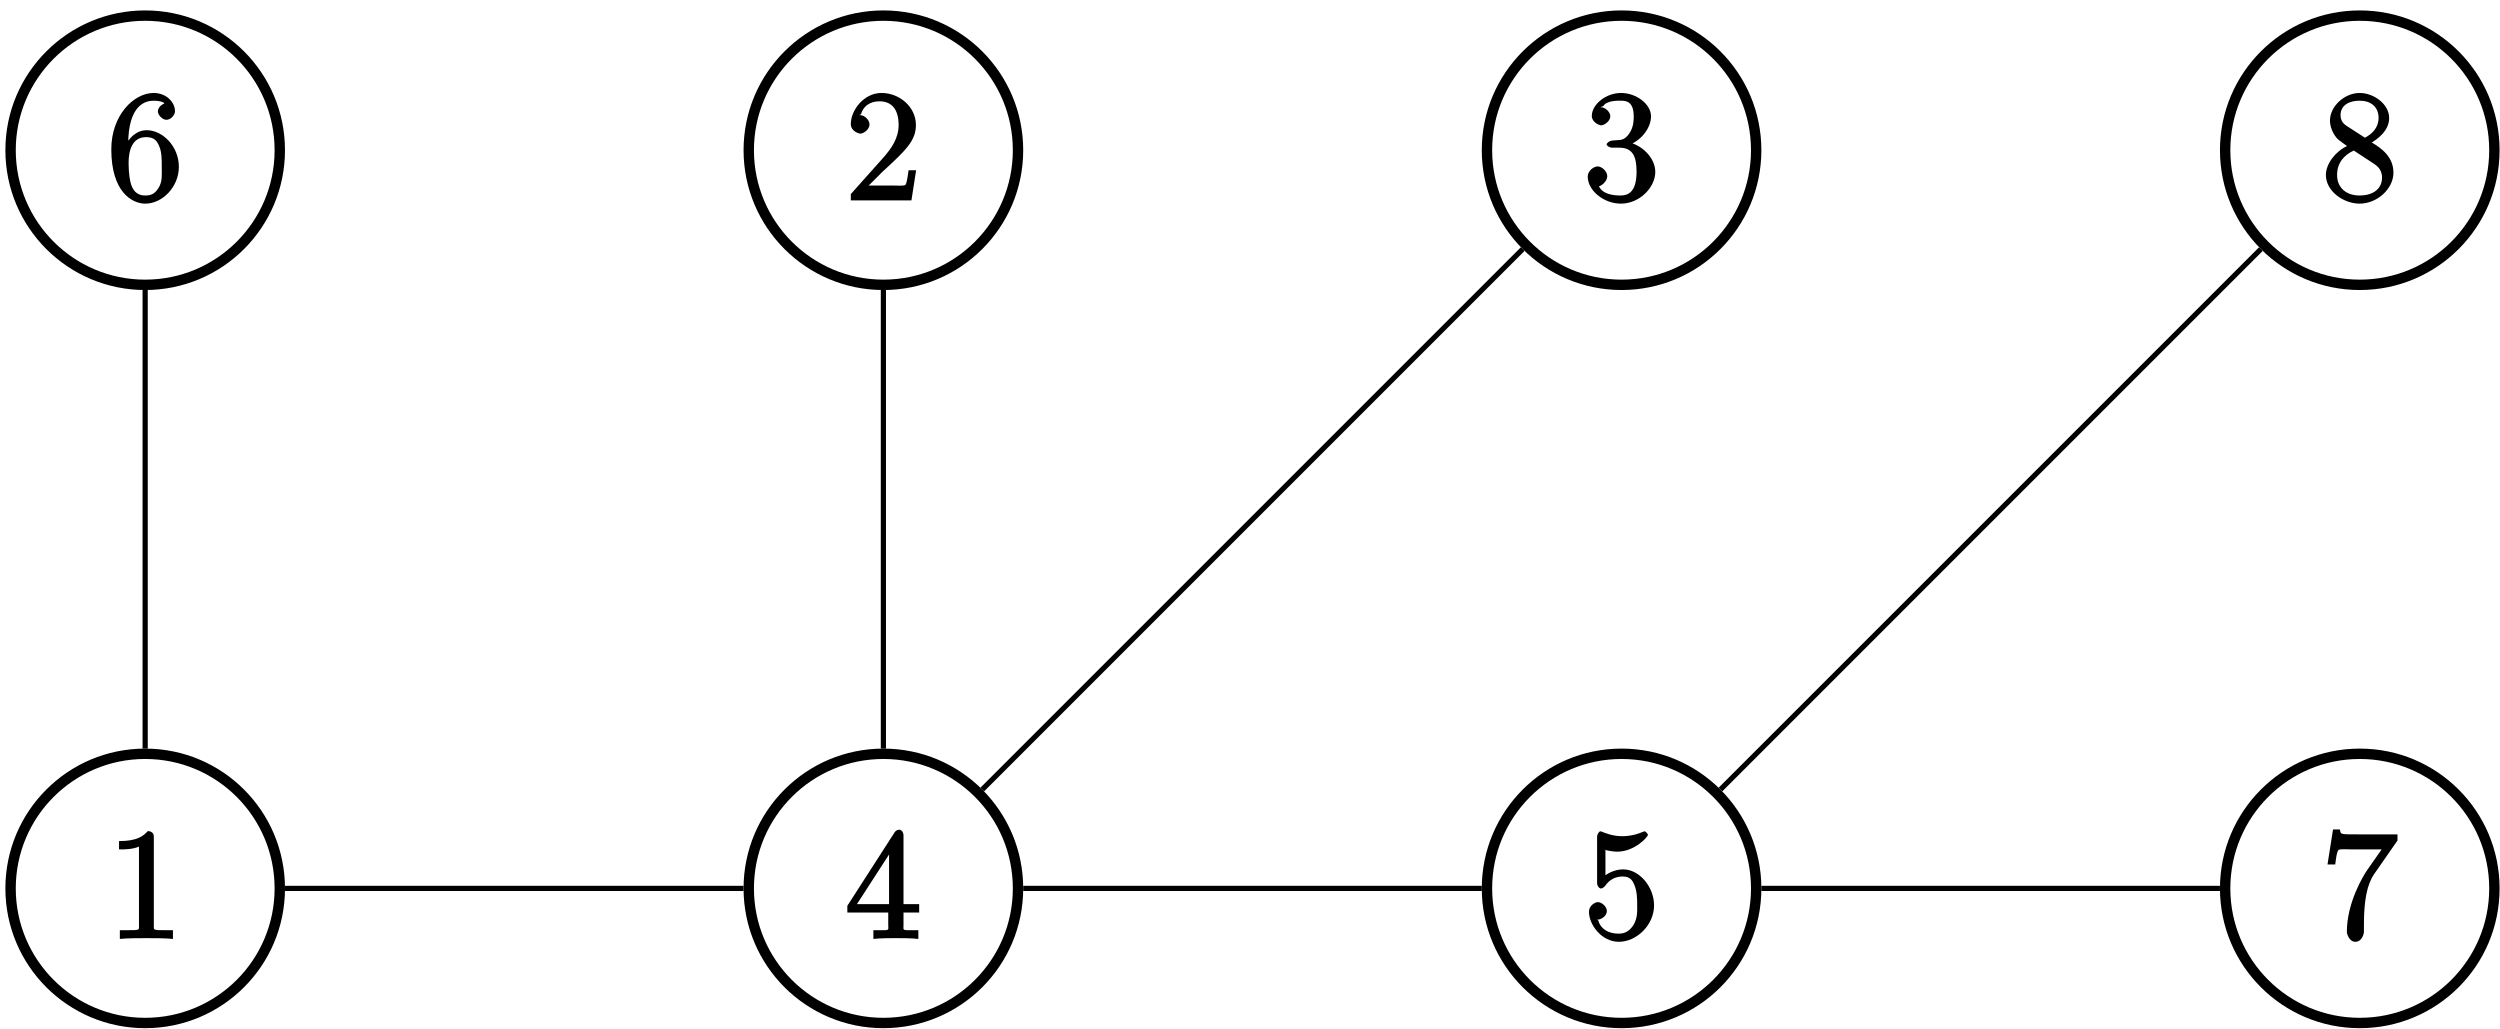
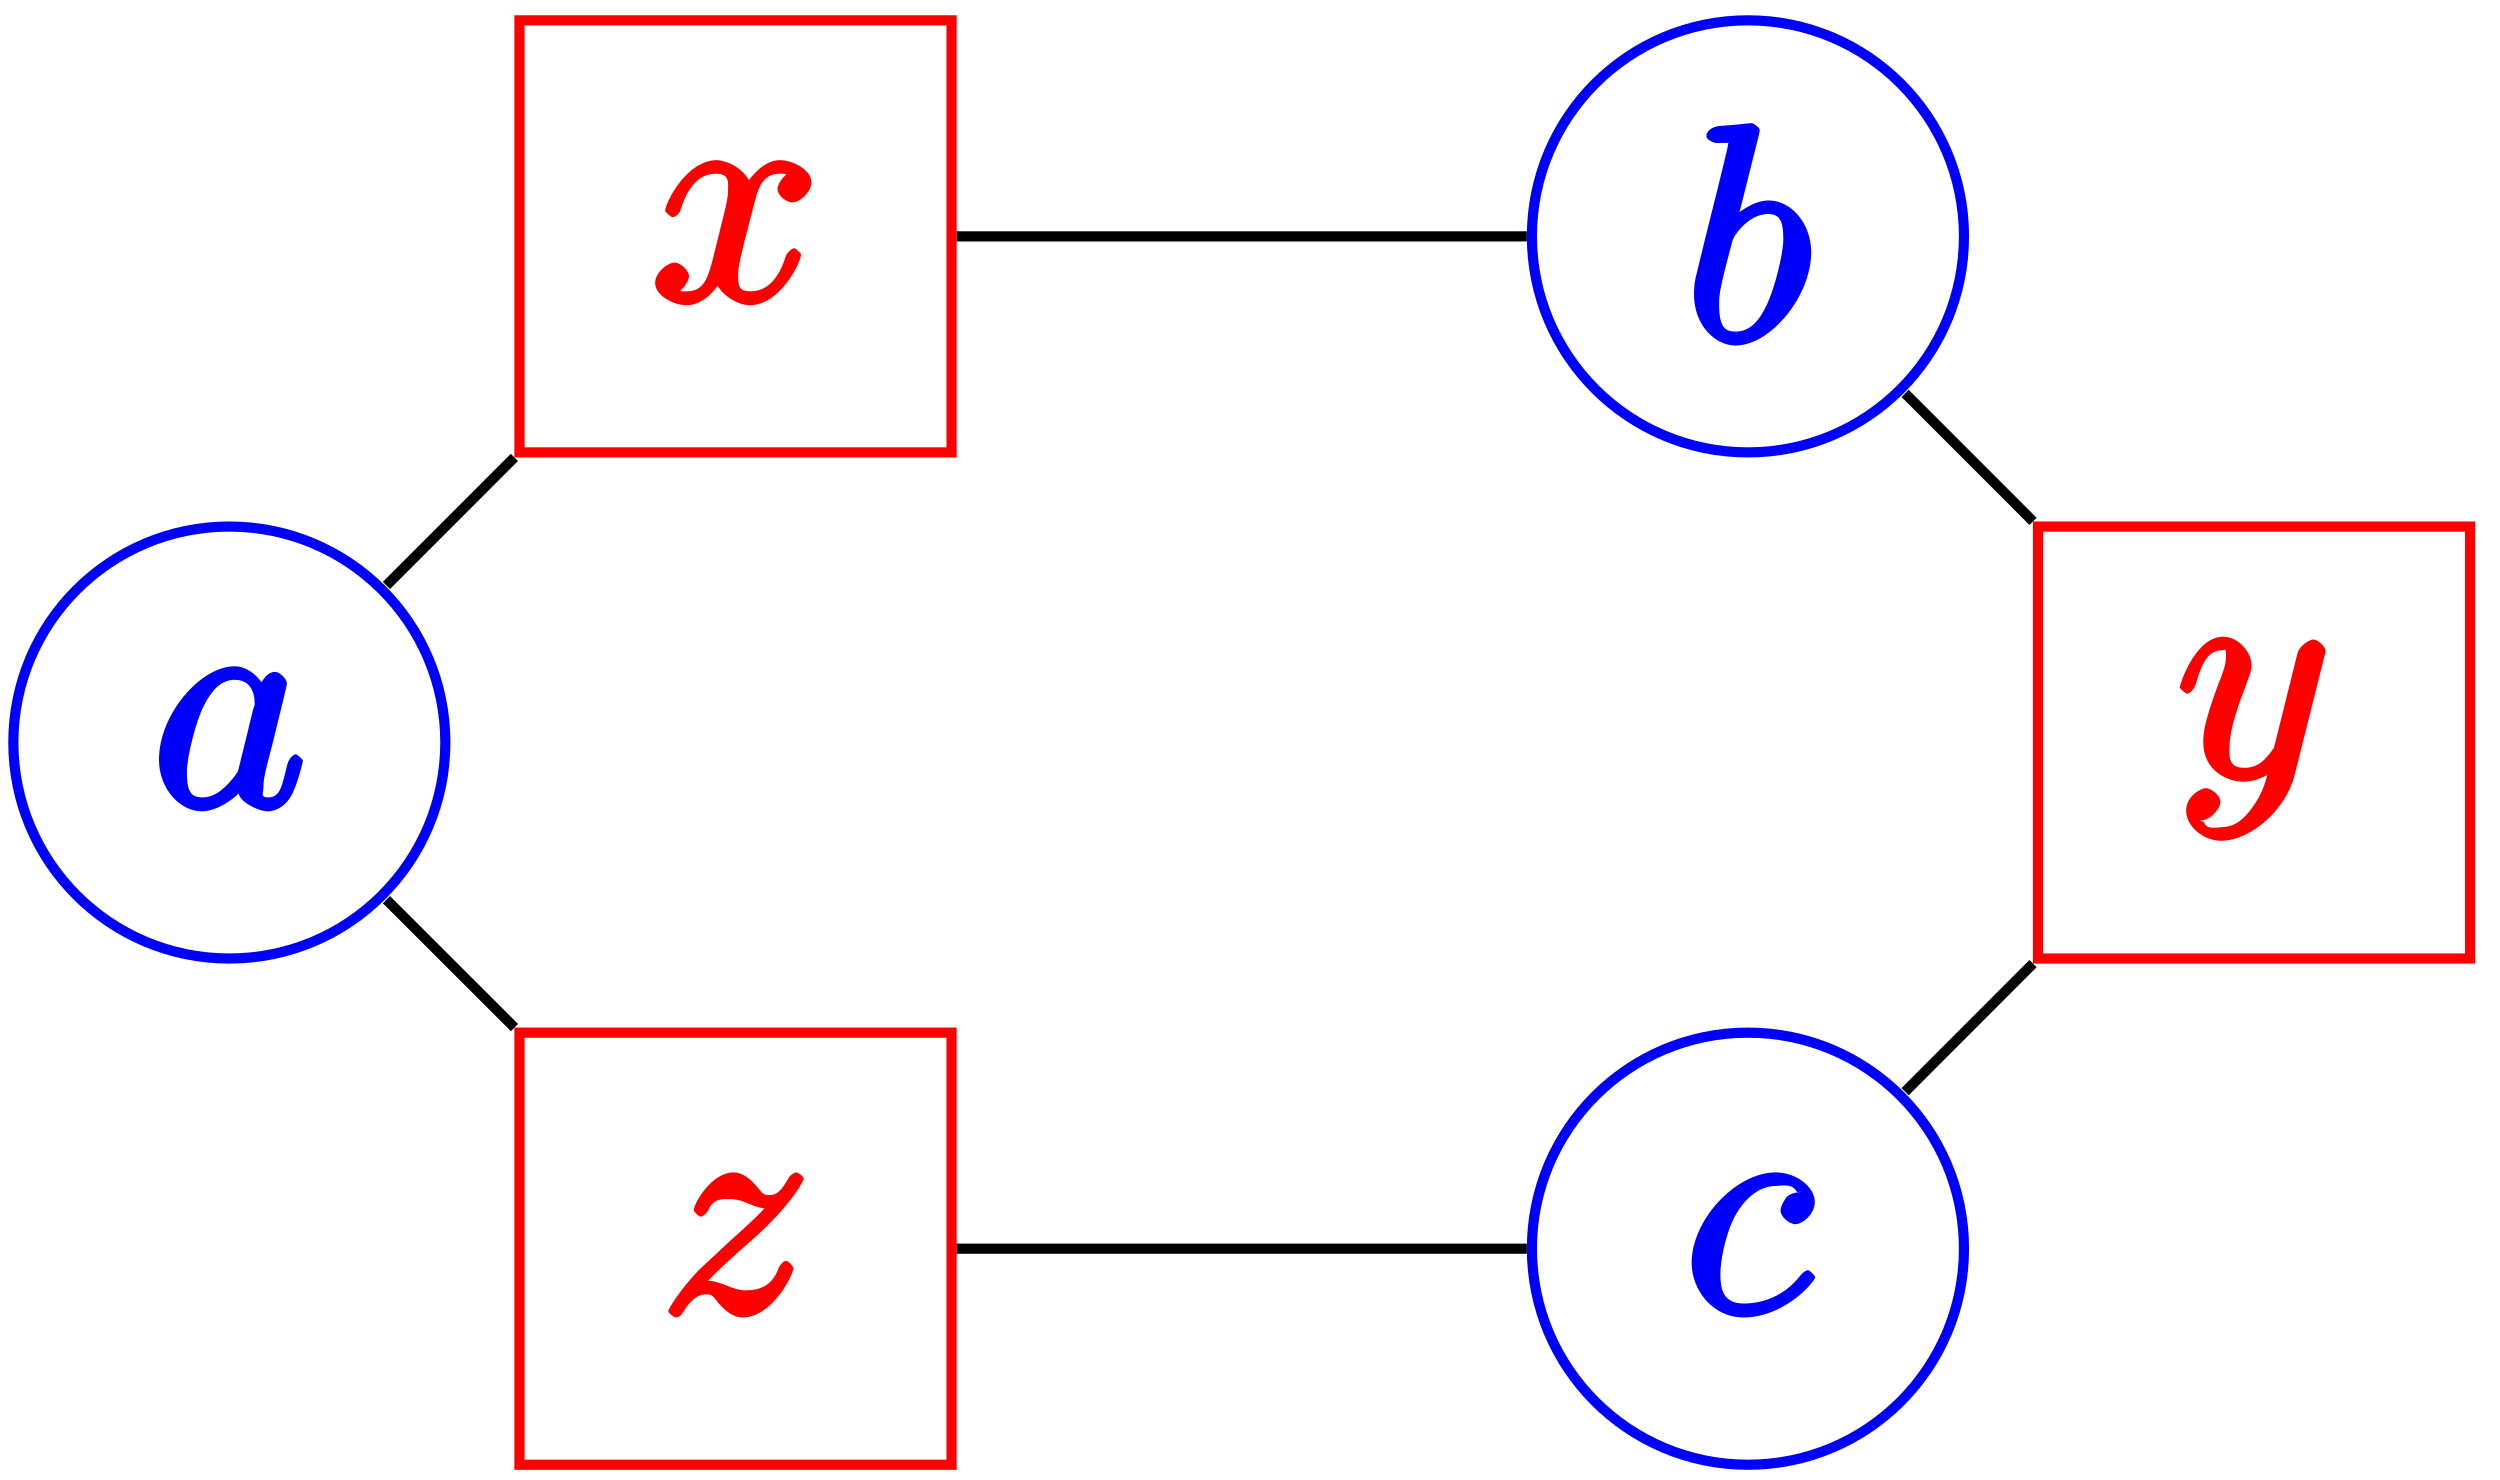
- <svg xmlns="http://www.w3.org/2000/svg" xmlns:xlink="http://www.w3.org/1999/xlink" width="192pt" height="79pt" viewBox="0 0 192 79" version="1.1">
+ <svg xmlns="http://www.w3.org/2000/svg" xmlns:xlink="http://www.w3.org/1999/xlink" width="98pt" height="58pt" viewBox="0 0 98 58" version="1.1">
  <defs>
    <g>
      <symbol overflow="visible" id="glyph0-0">
        <path style="stroke:none;" d="" />
      </symbol>
      <symbol overflow="visible" id="glyph0-1">
-         <path style="stroke:none;" d="M 3.594 -7.812 C 3.594 -8.078 3.438 -8.25 3.125 -8.25 C 2.797 -7.875 2.312 -7.484 0.922 -7.484 L 0.922 -6.844 C 1.359 -6.844 1.953 -6.844 2.453 -7.062 L 2.453 -1.062 C 2.453 -0.641 2.578 -0.641 1.531 -0.641 L 0.984 -0.641 L 0.984 0.031 C 1.484 -0.031 2.641 -0.031 3.031 -0.031 C 3.438 -0.031 4.578 -0.031 5.062 0.031 L 5.062 -0.641 L 4.531 -0.641 C 3.484 -0.641 3.594 -0.641 3.594 -1.062 Z M 3.594 -7.812 " />
+         <path style="stroke:none;" d="M 3.438 -1.562 C 3.375 -1.359 3.422 -1.453 3.25 -1.219 C 2.984 -0.891 2.578 -0.422 2.016 -0.422 C 1.531 -0.422 1.406 -0.703 1.406 -1.406 C 1.406 -2.062 1.781 -3.406 2.016 -3.906 C 2.422 -4.75 2.828 -5.031 3.281 -5.031 C 4.078 -5.031 4.062 -4.203 4.062 -4.094 C 4.062 -4.094 4.078 -4.047 4.016 -3.922 Z M 4.516 -4.625 C 4.391 -4.938 3.906 -5.562 3.281 -5.562 C 1.938 -5.562 0.312 -3.672 0.312 -1.906 C 0.312 -0.719 1.172 0.125 1.984 0.125 C 2.641 0.125 3.312 -0.438 3.438 -0.578 C 3.484 -0.234 4.219 0.125 4.578 0.125 C 4.938 0.125 5.328 -0.125 5.547 -0.578 C 5.781 -1.078 5.953 -1.812 5.953 -1.859 C 5.953 -1.906 5.75 -2.109 5.672 -2.109 C 5.562 -2.109 5.391 -1.906 5.344 -1.719 C 5.156 -1.016 5.109 -0.422 4.609 -0.422 C 4.266 -0.422 4.406 -0.578 4.406 -0.812 C 4.406 -1.094 4.438 -1.219 4.547 -1.688 C 4.625 -1.984 4.688 -2.25 4.781 -2.594 C 5.219 -4.391 5.328 -4.812 5.328 -4.891 C 5.328 -5.062 5.047 -5.344 4.859 -5.344 C 4.484 -5.344 4.219 -4.766 4.203 -4.625 Z M 4.516 -4.625 " />
      </symbol>
      <symbol overflow="visible" id="glyph0-2">
-         <path style="stroke:none;" d="M 1.625 -4.297 C 1.625 -7.328 2.938 -7.656 3.578 -7.656 C 4.016 -7.656 4.328 -7.562 4.391 -7.469 C 4.531 -7.469 3.906 -7.312 3.906 -6.828 C 3.906 -6.562 4.25 -6.188 4.562 -6.188 C 4.859 -6.188 5.219 -6.516 5.219 -6.859 C 5.219 -7.484 4.609 -8.25 3.578 -8.25 C 2.062 -8.25 0.328 -6.547 0.328 -3.922 C 0.328 -0.641 1.922 0.25 2.938 0.25 C 4.25 0.25 5.516 -1.031 5.516 -2.578 C 5.516 -4.172 4.25 -5.391 3.047 -5.391 C 1.984 -5.391 1.422 -4.312 1.297 -3.984 L 1.625 -3.984 Z M 2.938 -0.375 C 2.188 -0.375 1.984 -0.891 1.875 -1.141 C 1.766 -1.453 1.656 -2.031 1.656 -2.875 C 1.656 -3.812 1.922 -4.859 3 -4.859 C 3.656 -4.859 3.844 -4.547 4.016 -4.141 C 4.203 -3.703 4.203 -3.109 4.203 -2.594 C 4.203 -1.984 4.25 -1.547 4.031 -1.094 C 3.734 -0.531 3.422 -0.375 2.938 -0.375 Z M 2.938 -0.375 " />
+         <path style="stroke:none;" d="M 5.672 -5.172 C 5.281 -5.109 4.969 -4.656 4.969 -4.438 C 4.969 -4.141 5.359 -3.906 5.531 -3.906 C 5.891 -3.906 6.297 -4.359 6.297 -4.688 C 6.297 -5.188 5.562 -5.562 5.062 -5.562 C 4.344 -5.562 3.766 -4.703 3.656 -4.469 L 3.984 -4.469 C 3.703 -5.359 2.812 -5.562 2.594 -5.562 C 1.375 -5.562 0.562 -3.844 0.562 -3.578 C 0.562 -3.531 0.781 -3.328 0.859 -3.328 C 0.953 -3.328 1.094 -3.438 1.156 -3.578 C 1.562 -4.922 2.219 -5.031 2.562 -5.031 C 3.094 -5.031 3.031 -4.672 3.031 -4.391 C 3.031 -4.125 2.969 -3.844 2.828 -3.281 L 2.422 -1.641 C 2.234 -0.922 2.062 -0.422 1.422 -0.422 C 1.359 -0.422 1.172 -0.375 0.922 -0.531 L 0.812 -0.281 C 1.25 -0.359 1.5 -0.859 1.5 -1 C 1.5 -1.25 1.156 -1.547 0.938 -1.547 C 0.641 -1.547 0.172 -1.141 0.172 -0.75 C 0.172 -0.25 0.891 0.125 1.406 0.125 C 1.984 0.125 2.5 -0.375 2.75 -0.859 L 2.469 -0.969 C 2.672 -0.266 3.438 0.125 3.875 0.125 C 5.094 0.125 5.891 -1.594 5.891 -1.859 C 5.891 -1.906 5.688 -2.109 5.625 -2.109 C 5.516 -2.109 5.328 -1.906 5.297 -1.812 C 4.969 -0.75 4.453 -0.422 3.906 -0.422 C 3.484 -0.422 3.422 -0.578 3.422 -1.062 C 3.422 -1.328 3.469 -1.516 3.656 -2.312 L 4.078 -3.938 C 4.25 -4.656 4.5 -5.031 5.062 -5.031 C 5.078 -5.031 5.297 -5.062 5.547 -4.906 Z M 5.672 -5.172 " />
      </symbol>
      <symbol overflow="visible" id="glyph0-3">
-         <path style="stroke:none;" d="M 4.469 -7.922 C 4.469 -8.156 4.312 -8.359 4.141 -8.359 C 4.047 -8.359 3.891 -8.312 3.797 -8.172 L 0.156 -2.516 L 0.156 -2 L 3.297 -2 L 3.297 -1.047 C 3.297 -0.609 3.438 -0.641 2.562 -0.641 L 2.156 -0.641 L 2.156 0.031 C 2.609 -0.031 3.547 -0.031 3.891 -0.031 C 4.219 -0.031 5.172 -0.031 5.609 0.031 L 5.609 -0.641 L 5.219 -0.641 C 4.344 -0.641 4.469 -0.609 4.469 -1.047 L 4.469 -2 L 5.672 -2 L 5.672 -2.641 L 4.469 -2.641 Z M 3.359 -7 L 3.359 -2.641 L 0.891 -2.641 L 3.641 -6.891 Z M 3.359 -7 " />
+         <path style="stroke:none;" d="M 2.922 -8.141 C 2.922 -8.188 2.953 -8.266 2.953 -8.312 C 2.953 -8.438 2.672 -8.594 2.656 -8.594 C 2.641 -8.594 2.219 -8.562 2 -8.531 C 1.797 -8.516 1.609 -8.5 1.406 -8.484 C 1.109 -8.469 0.859 -8.297 0.859 -8.078 C 0.859 -7.953 1.141 -7.812 1.266 -7.812 C 1.875 -7.812 1.703 -7.859 1.703 -7.734 C 1.703 -7.656 1.609 -7.297 1.562 -7.094 L 1.281 -5.938 C 1.156 -5.469 0.484 -2.75 0.438 -2.531 C 0.375 -2.234 0.375 -2.031 0.375 -1.875 C 0.375 -0.656 1.219 0.125 2 0.125 C 3.375 0.125 4.969 -1.812 4.969 -3.531 C 4.969 -4.641 4.203 -5.562 3.297 -5.562 C 2.672 -5.562 2 -5.016 1.766 -4.766 L 2.047 -4.656 Z M 2.016 -0.422 C 1.625 -0.422 1.359 -0.547 1.359 -1.484 C 1.359 -1.875 1.406 -2.109 1.609 -2.938 C 1.656 -3.094 1.844 -3.859 1.891 -4.016 C 1.906 -4.109 2.469 -5.031 3.281 -5.031 C 3.797 -5.031 3.875 -4.656 3.875 -4.031 C 3.875 -3.453 3.531 -2.109 3.234 -1.484 C 2.938 -0.844 2.562 -0.422 2.016 -0.422 Z M 2.016 -0.422 " />
      </symbol>
      <symbol overflow="visible" id="glyph0-4">
-         <path style="stroke:none;" d="M 5.266 -2.312 L 4.859 -2.312 C 4.797 -1.953 4.75 -1.406 4.625 -1.203 C 4.547 -1.094 3.984 -1.141 3.625 -1.141 L 1.406 -1.141 L 1.516 -0.891 C 1.844 -1.156 2.562 -1.922 2.875 -2.219 C 4.703 -3.891 5.422 -4.609 5.422 -5.797 C 5.422 -7.172 4.172 -8.25 2.781 -8.25 C 1.406 -8.25 0.422 -6.906 0.422 -5.875 C 0.422 -5.266 1.109 -5.125 1.141 -5.125 C 1.406 -5.125 1.859 -5.453 1.859 -5.828 C 1.859 -6.172 1.484 -6.547 1.141 -6.547 C 1.047 -6.547 1.016 -6.547 1.203 -6.609 C 1.359 -7.203 1.859 -7.609 2.625 -7.609 C 3.641 -7.609 4.094 -6.891 4.094 -5.797 C 4.094 -4.781 3.562 -4 2.875 -3.234 L 0.422 -0.484 L 0.422 0 L 5.078 0 L 5.438 -2.312 Z M 5.266 -2.312 " />
+         <path style="stroke:none;" d="M 3.031 1.094 C 2.703 1.547 2.359 1.906 1.766 1.906 C 1.625 1.906 1.203 2.031 1.109 1.703 C 0.906 1.641 0.969 1.641 0.984 1.641 C 1.344 1.641 1.75 1.188 1.75 0.906 C 1.75 0.641 1.359 0.375 1.188 0.375 C 0.984 0.375 0.406 0.688 0.406 1.266 C 0.406 1.875 1.094 2.438 1.766 2.438 C 2.969 2.438 4.328 1.188 4.656 -0.125 L 5.828 -4.797 C 5.844 -4.859 5.875 -4.922 5.875 -5 C 5.875 -5.172 5.562 -5.453 5.391 -5.453 C 5.281 -5.453 4.859 -5.25 4.766 -4.891 L 3.891 -1.375 C 3.828 -1.156 3.875 -1.25 3.781 -1.109 C 3.531 -0.781 3.266 -0.422 2.688 -0.422 C 2.016 -0.422 2.109 -0.922 2.109 -1.25 C 2.109 -1.922 2.438 -2.844 2.766 -3.703 C 2.891 -4.047 2.969 -4.219 2.969 -4.453 C 2.969 -4.953 2.453 -5.562 1.859 -5.562 C 0.766 -5.562 0.156 -3.688 0.156 -3.578 C 0.156 -3.531 0.375 -3.328 0.453 -3.328 C 0.562 -3.328 0.734 -3.531 0.781 -3.688 C 1.062 -4.703 1.359 -5.031 1.828 -5.031 C 1.938 -5.031 1.969 -5.172 1.969 -4.781 C 1.969 -4.469 1.844 -4.125 1.656 -3.672 C 1.078 -2.109 1.078 -1.703 1.078 -1.422 C 1.078 -0.281 2.062 0.125 2.656 0.125 C 3 0.125 3.531 -0.031 3.844 -0.344 L 3.688 -0.516 C 3.516 0.141 3.438 0.5 3.031 1.094 Z M 3.031 1.094 " />
      </symbol>
      <symbol overflow="visible" id="glyph0-5">
-         <path style="stroke:none;" d="M 1.531 -6.844 C 2.047 -6.688 2.469 -6.672 2.594 -6.672 C 3.938 -6.672 4.953 -7.812 4.953 -7.969 C 4.953 -8.016 4.781 -8.234 4.703 -8.234 C 4.688 -8.234 4.656 -8.234 4.547 -8.188 C 3.891 -7.906 3.312 -7.859 3 -7.859 C 2.219 -7.859 1.656 -8.109 1.422 -8.203 C 1.344 -8.234 1.312 -8.234 1.297 -8.234 C 1.203 -8.234 1.047 -8.016 1.047 -7.812 L 1.047 -4.266 C 1.047 -4.047 1.203 -3.844 1.344 -3.844 C 1.406 -3.844 1.531 -3.891 1.656 -4.031 C 1.984 -4.516 2.438 -4.766 3.031 -4.766 C 3.672 -4.766 3.812 -4.328 3.906 -4.125 C 4.109 -3.656 4.125 -3.078 4.125 -2.625 C 4.125 -2.156 4.172 -1.594 3.844 -1.047 C 3.578 -0.625 3.234 -0.375 2.703 -0.375 C 1.906 -0.375 1.297 -0.75 1.141 -1.391 C 0.984 -1.453 1.047 -1.453 1.109 -1.453 C 1.312 -1.453 1.797 -1.703 1.797 -2.109 C 1.797 -2.453 1.406 -2.797 1.109 -2.797 C 0.891 -2.797 0.422 -2.531 0.422 -2.062 C 0.422 -1.047 1.406 0.25 2.719 0.25 C 4.078 0.25 5.422 -1.031 5.422 -2.547 C 5.422 -3.969 4.297 -5.312 3.047 -5.312 C 2.359 -5.312 1.719 -4.953 1.406 -4.625 L 1.688 -4.516 L 1.688 -6.797 Z M 1.531 -6.844 " />
+         <path style="stroke:none;" d="M 4.672 -4.797 C 4.453 -4.797 4.219 -4.75 4.047 -4.609 C 3.984 -4.547 3.797 -4.25 3.797 -4.062 C 3.797 -3.828 4.141 -3.531 4.375 -3.531 C 4.656 -3.531 5.141 -3.922 5.141 -4.406 C 5.141 -4.969 4.438 -5.562 3.609 -5.562 C 2.047 -5.562 0.312 -3.703 0.312 -2.016 C 0.312 -0.969 1.125 0.125 2.344 0.125 C 3.969 0.125 5.156 -1.297 5.156 -1.453 C 5.156 -1.516 4.922 -1.734 4.875 -1.734 C 4.844 -1.734 4.703 -1.672 4.609 -1.562 C 3.844 -0.547 2.828 -0.422 2.359 -0.422 C 1.547 -0.422 1.438 -0.984 1.438 -1.578 C 1.438 -2 1.594 -3.047 2.016 -3.859 C 2.328 -4.422 2.875 -5.031 3.625 -5.031 C 3.781 -5.031 4.266 -5.156 4.438 -4.797 Z M 4.672 -4.797 " />
      </symbol>
      <symbol overflow="visible" id="glyph0-6">
-         <path style="stroke:none;" d="M 2.203 -4.594 C 2 -4.578 1.781 -4.406 1.781 -4.297 C 1.781 -4.188 2.016 -4.047 2.219 -4.047 L 2.766 -4.047 C 3.797 -4.047 4.078 -3.344 4.078 -2.203 C 4.078 -0.641 3.438 -0.375 2.844 -0.375 C 2.266 -0.375 1.453 -0.484 1.188 -1.094 C 1.328 -1.078 1.828 -1.438 1.828 -1.859 C 1.828 -2.219 1.422 -2.609 1.094 -2.609 C 0.797 -2.609 0.328 -2.281 0.328 -1.828 C 0.328 -0.766 1.547 0.25 2.875 0.25 C 4.297 0.25 5.516 -0.984 5.516 -2.188 C 5.516 -3.281 4.469 -4.297 3.328 -4.5 L 3.328 -4.203 C 4.359 -4.5 5.188 -5.516 5.188 -6.453 C 5.188 -7.406 4.047 -8.25 2.891 -8.25 C 1.703 -8.25 0.641 -7.359 0.641 -6.484 C 0.641 -6.016 1.188 -5.766 1.359 -5.766 C 1.609 -5.766 2.062 -6.094 2.062 -6.453 C 2.062 -6.844 1.609 -7.156 1.344 -7.156 C 1.281 -7.156 1.25 -7.156 1.531 -7.25 C 1.781 -7.703 2.797 -7.656 2.859 -7.656 C 3.25 -7.656 3.859 -7.625 3.859 -6.453 C 3.859 -6.234 3.875 -5.672 3.531 -5.156 C 3.172 -4.625 2.875 -4.641 2.562 -4.625 Z M 2.203 -4.594 " />
-       </symbol>
-       <symbol overflow="visible" id="glyph0-7">
-         <path style="stroke:none;" d="M 5.828 -7.562 L 5.828 -8 L 2.797 -8 C 1.344 -8 1.484 -8 1.406 -8.375 L 0.875 -8.375 L 0.453 -5.688 L 1.047 -5.688 C 1.094 -6.047 1.156 -6.688 1.312 -6.812 C 1.406 -6.891 2.203 -6.844 2.359 -6.844 L 4.609 -6.844 L 3.516 -5.281 C 3.188 -4.812 1.938 -2.75 1.938 -0.5 C 1.938 -0.375 2.109 0.25 2.594 0.25 C 3.094 0.25 3.25 -0.359 3.25 -0.516 L 3.25 -1.109 C 3.25 -2.891 3.484 -4.172 4.047 -4.969 L 5.828 -7.531 Z M 5.828 -7.562 " />
-       </symbol>
-       <symbol overflow="visible" id="glyph0-8">
-         <path style="stroke:none;" d="M 3.672 -4.344 C 4.266 -4.672 5.188 -5.328 5.188 -6.328 C 5.188 -7.375 4.031 -8.25 2.922 -8.25 C 1.75 -8.25 0.641 -7.219 0.641 -6.125 C 0.641 -5.719 0.812 -5.219 1.141 -4.812 C 1.281 -4.656 1.297 -4.641 1.953 -4.172 C 1.094 -3.781 0.328 -2.828 0.328 -1.953 C 0.328 -0.688 1.703 0.25 2.922 0.25 C 4.25 0.25 5.516 -0.875 5.516 -2.125 C 5.516 -3.344 4.609 -4 3.844 -4.453 Z M 2.047 -5.641 C 1.891 -5.75 1.453 -5.953 1.453 -6.531 C 1.453 -7.312 2.109 -7.656 2.922 -7.656 C 3.781 -7.656 4.375 -7.188 4.375 -6.328 C 4.375 -5.594 3.891 -5.109 3.328 -4.812 Z M 2.375 -3.891 L 3.828 -2.938 C 4.141 -2.734 4.641 -2.469 4.641 -1.75 C 4.641 -0.844 3.891 -0.375 2.922 -0.375 C 1.906 -0.375 1.188 -0.953 1.188 -1.953 C 1.188 -2.875 1.719 -3.484 2.469 -3.828 Z M 2.375 -3.891 " />
+         <path style="stroke:none;" d="M 1.625 -1 C 2.141 -1.594 2.562 -1.953 3.156 -2.5 C 3.875 -3.125 4.188 -3.422 4.344 -3.594 C 5.188 -4.422 5.656 -5.219 5.656 -5.312 C 5.656 -5.422 5.406 -5.562 5.375 -5.562 C 5.297 -5.562 5.156 -5.469 5.094 -5.391 C 4.797 -4.875 4.625 -4.672 4.312 -4.672 C 4.062 -4.672 4.047 -4.734 3.812 -5.016 C 3.562 -5.312 3.25 -5.562 2.906 -5.562 C 2.031 -5.562 1.344 -4.328 1.344 -4.078 C 1.344 -4.047 1.516 -3.828 1.625 -3.828 C 1.719 -3.828 1.891 -4.016 1.922 -4.094 C 2.125 -4.578 2.547 -4.516 2.766 -4.516 C 3.031 -4.516 3.266 -4.438 3.516 -4.328 C 3.969 -4.141 4.156 -4.141 4.281 -4.141 C 4.359 -4.141 4.406 -4.141 4.469 -4.141 L 4.344 -4.406 C 3.953 -3.938 3.312 -3.359 2.766 -2.875 L 1.562 -1.75 C 0.844 -1.016 0.344 -0.203 0.344 -0.125 C 0.344 -0.047 0.578 0.125 0.641 0.125 C 0.719 0.125 0.844 0.078 0.922 -0.078 C 1.109 -0.375 1.391 -0.781 1.828 -0.781 C 2.078 -0.781 2.078 -0.734 2.312 -0.438 C 2.547 -0.172 2.875 0.125 3.25 0.125 C 4.422 0.125 5.25 -1.547 5.25 -1.812 C 5.25 -1.859 5.078 -2.094 4.953 -2.094 C 4.859 -2.094 4.688 -1.891 4.656 -1.766 C 4.391 -1.062 3.844 -0.938 3.375 -0.938 C 3.125 -0.938 2.891 -1.016 2.641 -1.125 C 2.156 -1.312 2.031 -1.312 1.875 -1.312 C 1.75 -1.312 1.625 -1.312 1.516 -1.266 Z M 1.625 -1 " />
      </symbol>
    </g>
  </defs>
  <g id="surface1">
-     <path style="fill:none;stroke-width:0.797;stroke-linecap:butt;stroke-linejoin:miter;stroke:rgb(0%,0%,0%);stroke-opacity:1;stroke-miterlimit:10;" d="M 10.338 -0 C 10.338 5.71 5.709 10.339 -0.002 10.339 C -5.709 10.339 -10.338 5.71 -10.338 -0 C -10.338 -5.711 -5.709 -10.336 -0.002 -10.336 C 5.709 -10.336 10.338 -5.711 10.338 -0 Z M 10.338 -0 " transform="matrix(1,0,0,-1,11.15,68.23)" />
-     <g style="fill:rgb(0%,0%,0%);fill-opacity:1;">
-       <use xlink:href="#glyph0-1" x="8.22" y="72.08" />
+     <path style="fill:none;stroke-width:0.399;stroke-linecap:butt;stroke-linejoin:miter;stroke:rgb(0%,0%,100%);stroke-opacity:1;stroke-miterlimit:10;" d="M 8.467 19.845 C 8.467 24.52 4.678 28.309 -0.002 28.309 C -4.678 28.309 -8.467 24.52 -8.467 19.845 C -8.467 15.165 -4.678 11.376 -0.002 11.376 C 4.678 11.376 8.467 15.165 8.467 19.845 Z M 8.467 19.845 " transform="matrix(1,0,0,-1,8.99,48.95)" />
+     <g style="fill:rgb(0%,0%,100%);fill-opacity:1;">
+       <use xlink:href="#glyph0-1" x="5.92" y="31.68" />
    </g>
-     <path style="fill:none;stroke-width:0.797;stroke-linecap:butt;stroke-linejoin:miter;stroke:rgb(0%,0%,0%);stroke-opacity:1;stroke-miterlimit:10;" d="M 10.338 56.695 C 10.338 62.402 5.709 67.031 -0.002 67.031 C -5.709 67.031 -10.338 62.402 -10.338 56.695 C -10.338 50.984 -5.709 46.355 -0.002 46.355 C 5.709 46.355 10.338 50.984 10.338 56.695 Z M 10.338 56.695 " transform="matrix(1,0,0,-1,11.15,68.23)" />
-     <g style="fill:rgb(0%,0%,0%);fill-opacity:1;">
-       <use xlink:href="#glyph0-2" x="8.22" y="15.39" />
+     <path style="fill:none;stroke-width:0.399;stroke-linecap:butt;stroke-linejoin:miter;stroke:rgb(100%,0%,0%);stroke-opacity:1;stroke-miterlimit:10;" d="M 11.373 31.216 L 28.311 31.216 L 28.311 48.153 L 11.373 48.153 Z M 11.373 31.216 " transform="matrix(1,0,0,-1,8.99,48.95)" />
+     <g style="fill:rgb(100%,0%,0%);fill-opacity:1;">
+       <use xlink:href="#glyph0-2" x="25.51" y="11.84" />
    </g>
-     <path style="fill:none;stroke-width:0.797;stroke-linecap:butt;stroke-linejoin:miter;stroke:rgb(0%,0%,0%);stroke-opacity:1;stroke-miterlimit:10;" d="M 67.034 -0 C 67.034 5.71 62.405 10.339 56.694 10.339 C 50.983 10.339 46.354 5.71 46.354 -0 C 46.354 -5.711 50.983 -10.336 56.694 -10.336 C 62.405 -10.336 67.034 -5.711 67.034 -0 Z M 67.034 -0 " transform="matrix(1,0,0,-1,11.15,68.23)" />
-     <g style="fill:rgb(0%,0%,0%);fill-opacity:1;">
-       <use xlink:href="#glyph0-3" x="64.92" y="72.08" />
+     <path style="fill:none;stroke-width:0.399;stroke-linecap:butt;stroke-linejoin:miter;stroke:rgb(0%,0%,100%);stroke-opacity:1;stroke-miterlimit:10;" d="M 67.998 39.684 C 67.998 44.364 64.205 48.153 59.53 48.153 C 54.85 48.153 51.061 44.364 51.061 39.684 C 51.061 35.009 54.85 31.216 59.53 31.216 C 64.205 31.216 67.998 35.009 67.998 39.684 Z M 67.998 39.684 " transform="matrix(1,0,0,-1,8.99,48.95)" />
+     <g style="fill:rgb(0%,0%,100%);fill-opacity:1;">
+       <use xlink:href="#glyph0-3" x="66.03" y="13.42" />
    </g>
-     <path style="fill:none;stroke-width:0.797;stroke-linecap:butt;stroke-linejoin:miter;stroke:rgb(0%,0%,0%);stroke-opacity:1;stroke-miterlimit:10;" d="M 67.034 56.695 C 67.034 62.402 62.405 67.031 56.694 67.031 C 50.983 67.031 46.354 62.402 46.354 56.695 C 46.354 50.984 50.983 46.355 56.694 46.355 C 62.405 46.355 67.034 50.984 67.034 56.695 Z M 67.034 56.695 " transform="matrix(1,0,0,-1,11.15,68.23)" />
-     <g style="fill:rgb(0%,0%,0%);fill-opacity:1;">
-       <use xlink:href="#glyph0-4" x="64.92" y="15.39" />
+     <path style="fill:none;stroke-width:0.399;stroke-linecap:butt;stroke-linejoin:miter;stroke:rgb(100%,0%,0%);stroke-opacity:1;stroke-miterlimit:10;" d="M 70.901 11.376 L 87.838 11.376 L 87.838 28.309 L 70.901 28.309 Z M 70.901 11.376 " transform="matrix(1,0,0,-1,8.99,48.95)" />
+     <g style="fill:rgb(100%,0%,0%);fill-opacity:1;">
+       <use xlink:href="#glyph0-4" x="85.29" y="30.52" />
    </g>
-     <path style="fill:none;stroke-width:0.797;stroke-linecap:butt;stroke-linejoin:miter;stroke:rgb(0%,0%,0%);stroke-opacity:1;stroke-miterlimit:10;" d="M 123.725 -0 C 123.725 5.71 119.096 10.339 113.389 10.339 C 107.678 10.339 103.049 5.71 103.049 -0 C 103.049 -5.711 107.678 -10.336 113.389 -10.336 C 119.096 -10.336 123.725 -5.711 123.725 -0 Z M 123.725 -0 " transform="matrix(1,0,0,-1,11.15,68.23)" />
-     <g style="fill:rgb(0%,0%,0%);fill-opacity:1;">
-       <use xlink:href="#glyph0-5" x="121.61" y="72.08" />
+     <path style="fill:none;stroke-width:0.399;stroke-linecap:butt;stroke-linejoin:miter;stroke:rgb(0%,0%,100%);stroke-opacity:1;stroke-miterlimit:10;" d="M 67.998 0.001 C 67.998 4.677 64.205 8.47 59.53 8.47 C 54.85 8.47 51.061 4.677 51.061 0.001 C 51.061 -4.679 54.85 -8.468 59.53 -8.468 C 64.205 -8.468 67.998 -4.679 67.998 0.001 Z M 67.998 0.001 " transform="matrix(1,0,0,-1,8.99,48.95)" />
+     <g style="fill:rgb(0%,0%,100%);fill-opacity:1;">
+       <use xlink:href="#glyph0-5" x="66" y="51.52" />
    </g>
-     <path style="fill:none;stroke-width:0.797;stroke-linecap:butt;stroke-linejoin:miter;stroke:rgb(0%,0%,0%);stroke-opacity:1;stroke-miterlimit:10;" d="M 123.725 56.695 C 123.725 62.402 119.096 67.031 113.389 67.031 C 107.678 67.031 103.049 62.402 103.049 56.695 C 103.049 50.984 107.678 46.355 113.389 46.355 C 119.096 46.355 123.725 50.984 123.725 56.695 Z M 123.725 56.695 " transform="matrix(1,0,0,-1,11.15,68.23)" />
-     <g style="fill:rgb(0%,0%,0%);fill-opacity:1;">
-       <use xlink:href="#glyph0-6" x="121.61" y="15.39" />
+     <path style="fill:none;stroke-width:0.399;stroke-linecap:butt;stroke-linejoin:miter;stroke:rgb(100%,0%,0%);stroke-opacity:1;stroke-miterlimit:10;" d="M 11.373 -8.468 L 28.311 -8.468 L 28.311 8.47 L 11.373 8.47 Z M 11.373 -8.468 " transform="matrix(1,0,0,-1,8.99,48.95)" />
+     <g style="fill:rgb(100%,0%,0%);fill-opacity:1;">
+       <use xlink:href="#glyph0-6" x="25.85" y="51.52" />
    </g>
-     <path style="fill:none;stroke-width:0.797;stroke-linecap:butt;stroke-linejoin:miter;stroke:rgb(0%,0%,0%);stroke-opacity:1;stroke-miterlimit:10;" d="M 180.42 -0 C 180.42 5.71 175.791 10.339 170.08 10.339 C 164.37 10.339 159.741 5.71 159.741 -0 C 159.741 -5.711 164.37 -10.336 170.08 -10.336 C 175.791 -10.336 180.42 -5.711 180.42 -0 Z M 180.42 -0 " transform="matrix(1,0,0,-1,11.15,68.23)" />
-     <g style="fill:rgb(0%,0%,0%);fill-opacity:1;">
-       <use xlink:href="#glyph0-7" x="178.3" y="72.08" />
-     </g>
-     <path style="fill:none;stroke-width:0.797;stroke-linecap:butt;stroke-linejoin:miter;stroke:rgb(0%,0%,0%);stroke-opacity:1;stroke-miterlimit:10;" d="M 180.42 56.695 C 180.42 62.402 175.791 67.031 170.08 67.031 C 164.37 67.031 159.741 62.402 159.741 56.695 C 159.741 50.984 164.37 46.355 170.08 46.355 C 175.791 46.355 180.42 50.984 180.42 56.695 Z M 180.42 56.695 " transform="matrix(1,0,0,-1,11.15,68.23)" />
-     <g style="fill:rgb(0%,0%,0%);fill-opacity:1;">
-       <use xlink:href="#glyph0-8" x="178.3" y="15.39" />
-     </g>
-     <path style="fill:none;stroke-width:0.399;stroke-linecap:butt;stroke-linejoin:miter;stroke:rgb(0%,0%,0%);stroke-opacity:1;stroke-miterlimit:10;" d="M -0.002 45.957 L -0.002 10.738 M 10.737 -0 L 45.955 -0 M 67.432 -0 L 102.651 -0 M 124.123 -0 L 159.342 -0 " transform="matrix(1,0,0,-1,11.15,68.23)" />
-     <path style="fill:none;stroke-width:0.399;stroke-linecap:butt;stroke-linejoin:miter;stroke:rgb(0%,0%,0%);stroke-opacity:1;stroke-miterlimit:10;" d="M 56.694 45.957 L 56.694 10.738 M 64.287 7.593 L 105.795 49.101 " transform="matrix(1,0,0,-1,11.15,68.23)" />
-     <path style="fill:none;stroke-width:0.399;stroke-linecap:butt;stroke-linejoin:miter;stroke:rgb(0%,0%,0%);stroke-opacity:1;stroke-miterlimit:10;" d="M 120.979 7.593 L 162.487 49.101 " transform="matrix(1,0,0,-1,11.15,68.23)" />
+     <path style="fill:none;stroke-width:0.399;stroke-linecap:butt;stroke-linejoin:miter;stroke:rgb(0%,0%,0%);stroke-opacity:1;stroke-miterlimit:10;" d="M 6.158 26.001 L 11.174 31.02 " transform="matrix(1,0,0,-1,8.99,48.95)" />
+     <path style="fill:none;stroke-width:0.399;stroke-linecap:butt;stroke-linejoin:miter;stroke:rgb(0%,0%,0%);stroke-opacity:1;stroke-miterlimit:10;" d="M 6.158 13.684 L 11.178 8.669 " transform="matrix(1,0,0,-1,8.99,48.95)" />
+     <path style="fill:none;stroke-width:0.399;stroke-linecap:butt;stroke-linejoin:miter;stroke:rgb(0%,0%,0%);stroke-opacity:1;stroke-miterlimit:10;" d="M 50.862 39.684 L 28.51 39.684 " transform="matrix(1,0,0,-1,8.99,48.95)" />
+     <path style="fill:none;stroke-width:0.399;stroke-linecap:butt;stroke-linejoin:miter;stroke:rgb(0%,0%,0%);stroke-opacity:1;stroke-miterlimit:10;" d="M 65.69 33.528 L 70.705 28.512 " transform="matrix(1,0,0,-1,8.99,48.95)" />
+     <path style="fill:none;stroke-width:0.399;stroke-linecap:butt;stroke-linejoin:miter;stroke:rgb(0%,0%,0%);stroke-opacity:1;stroke-miterlimit:10;" d="M 50.862 0.001 L 28.51 0.001 " transform="matrix(1,0,0,-1,8.99,48.95)" />
+     <path style="fill:none;stroke-width:0.399;stroke-linecap:butt;stroke-linejoin:miter;stroke:rgb(0%,0%,0%);stroke-opacity:1;stroke-miterlimit:10;" d="M 65.69 6.157 L 70.705 11.177 " transform="matrix(1,0,0,-1,8.99,48.95)" />
  </g>
</svg>
